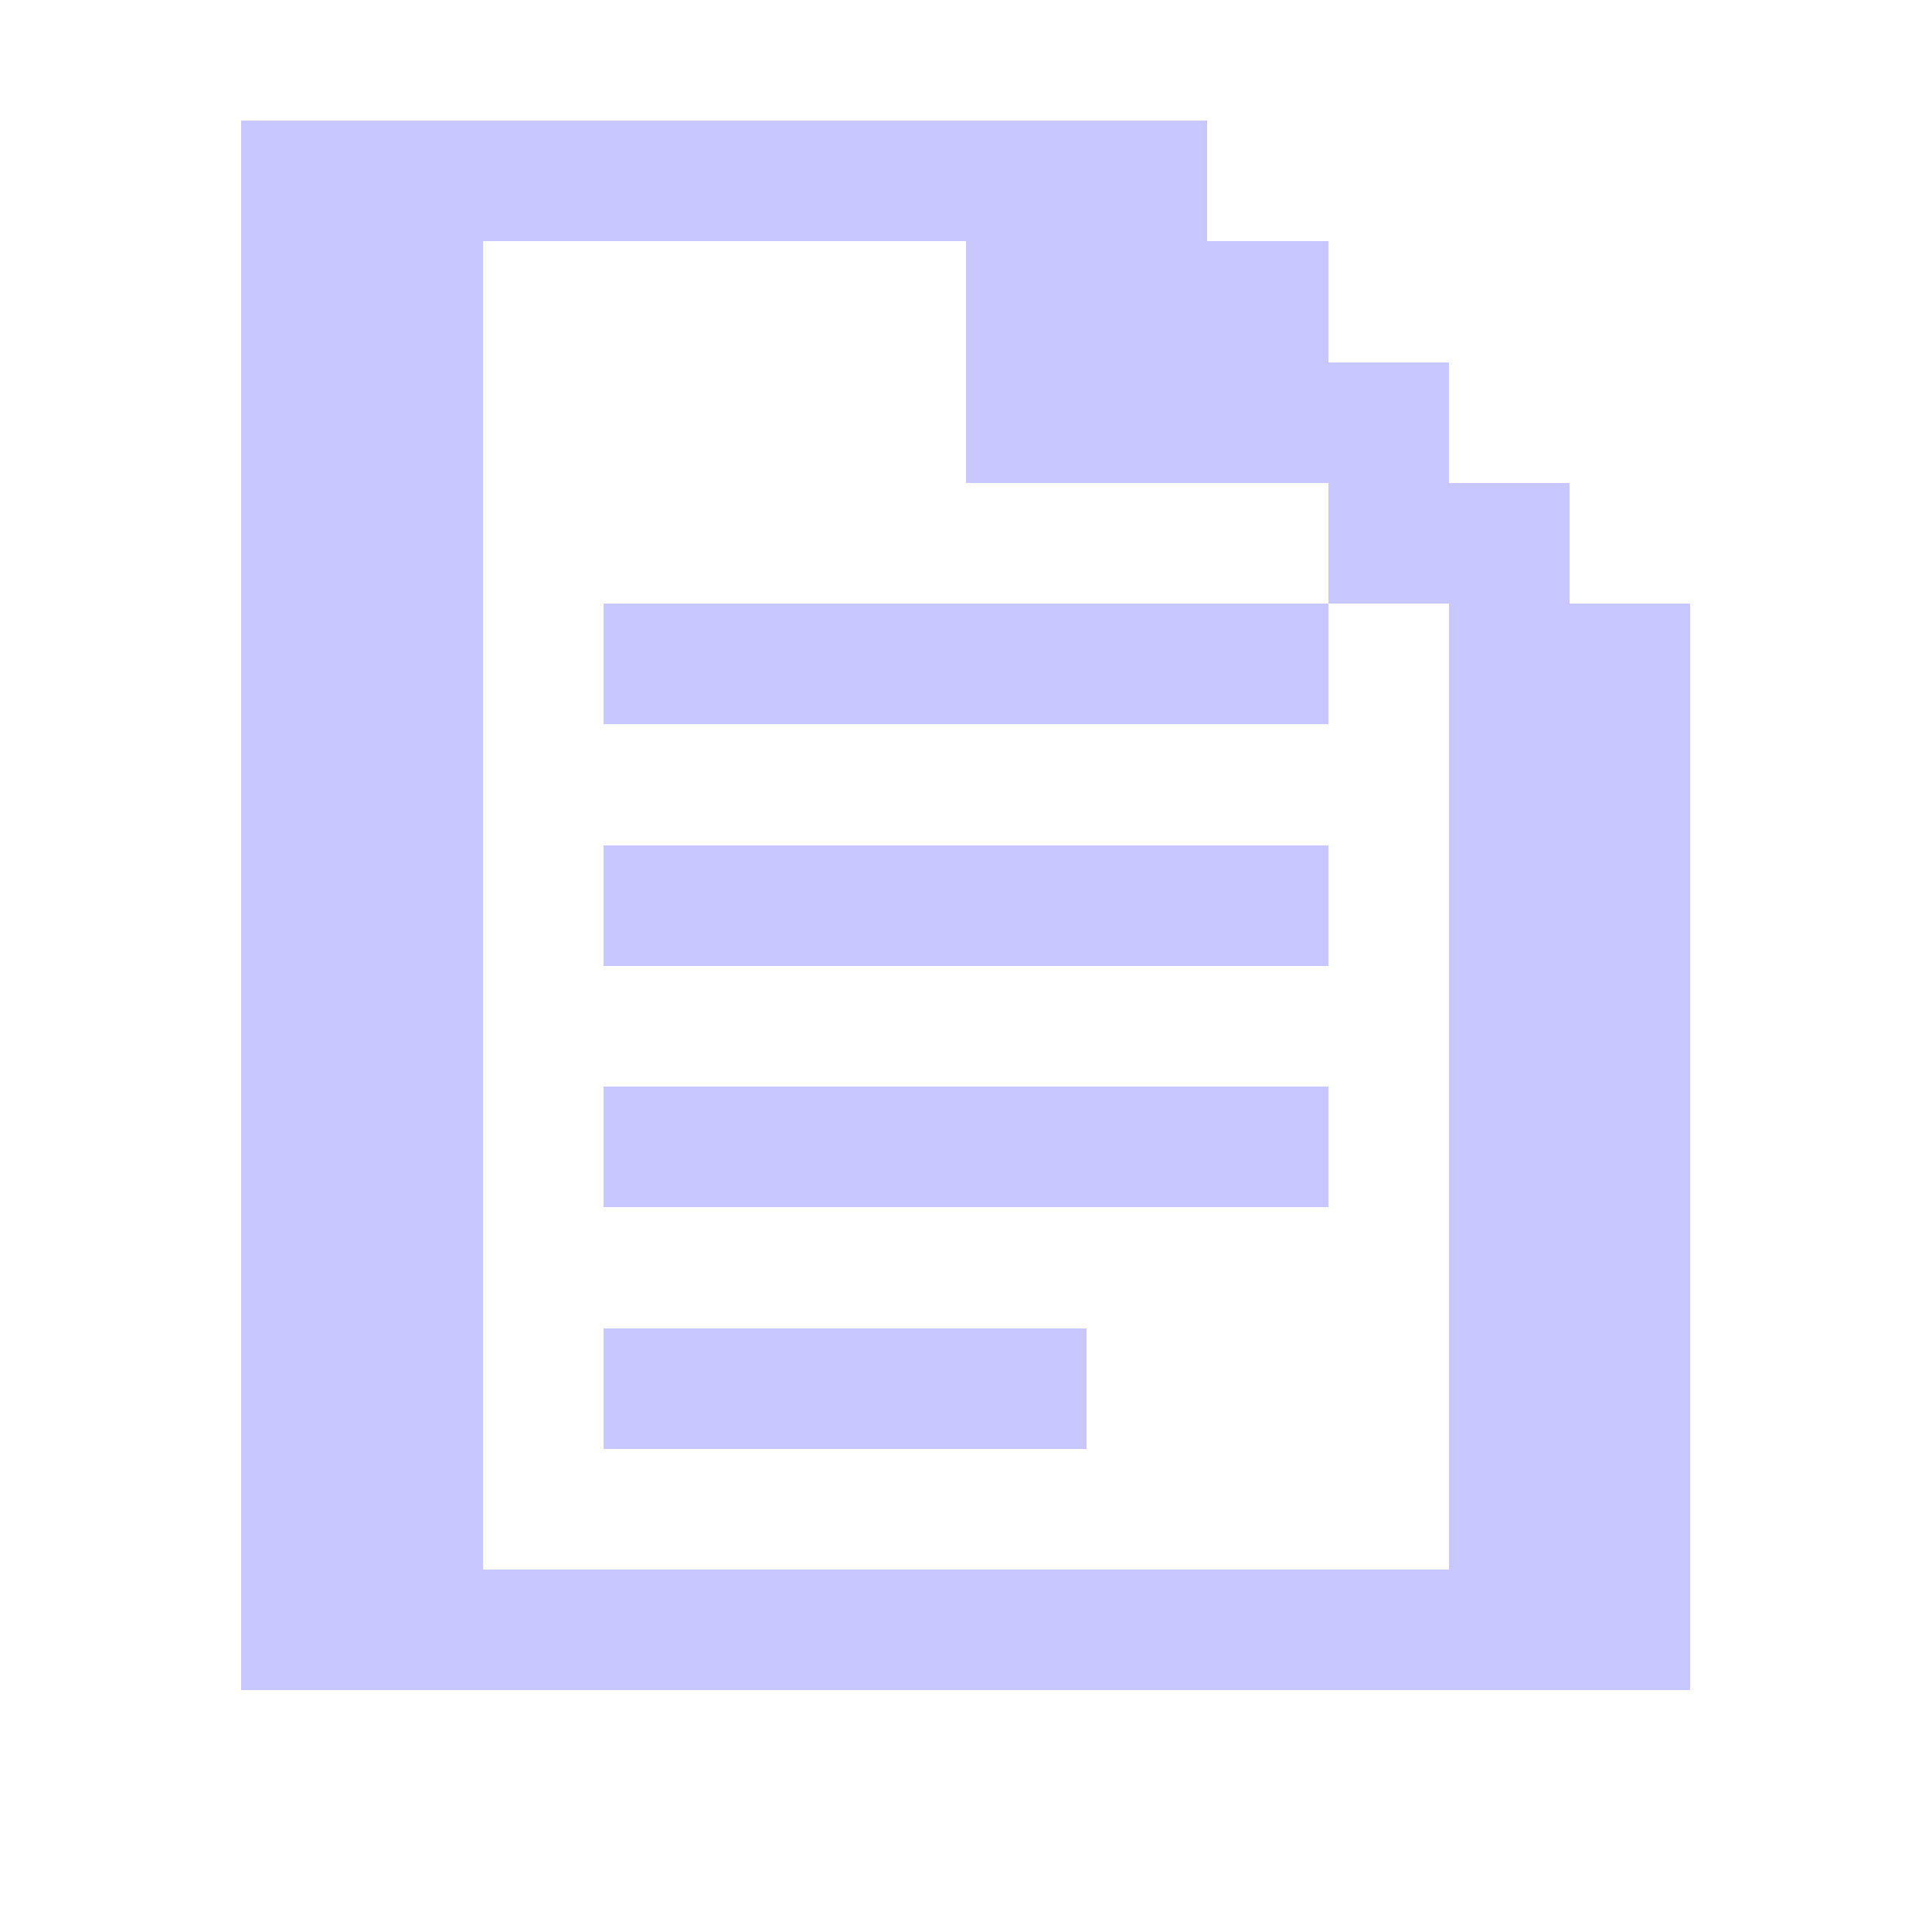
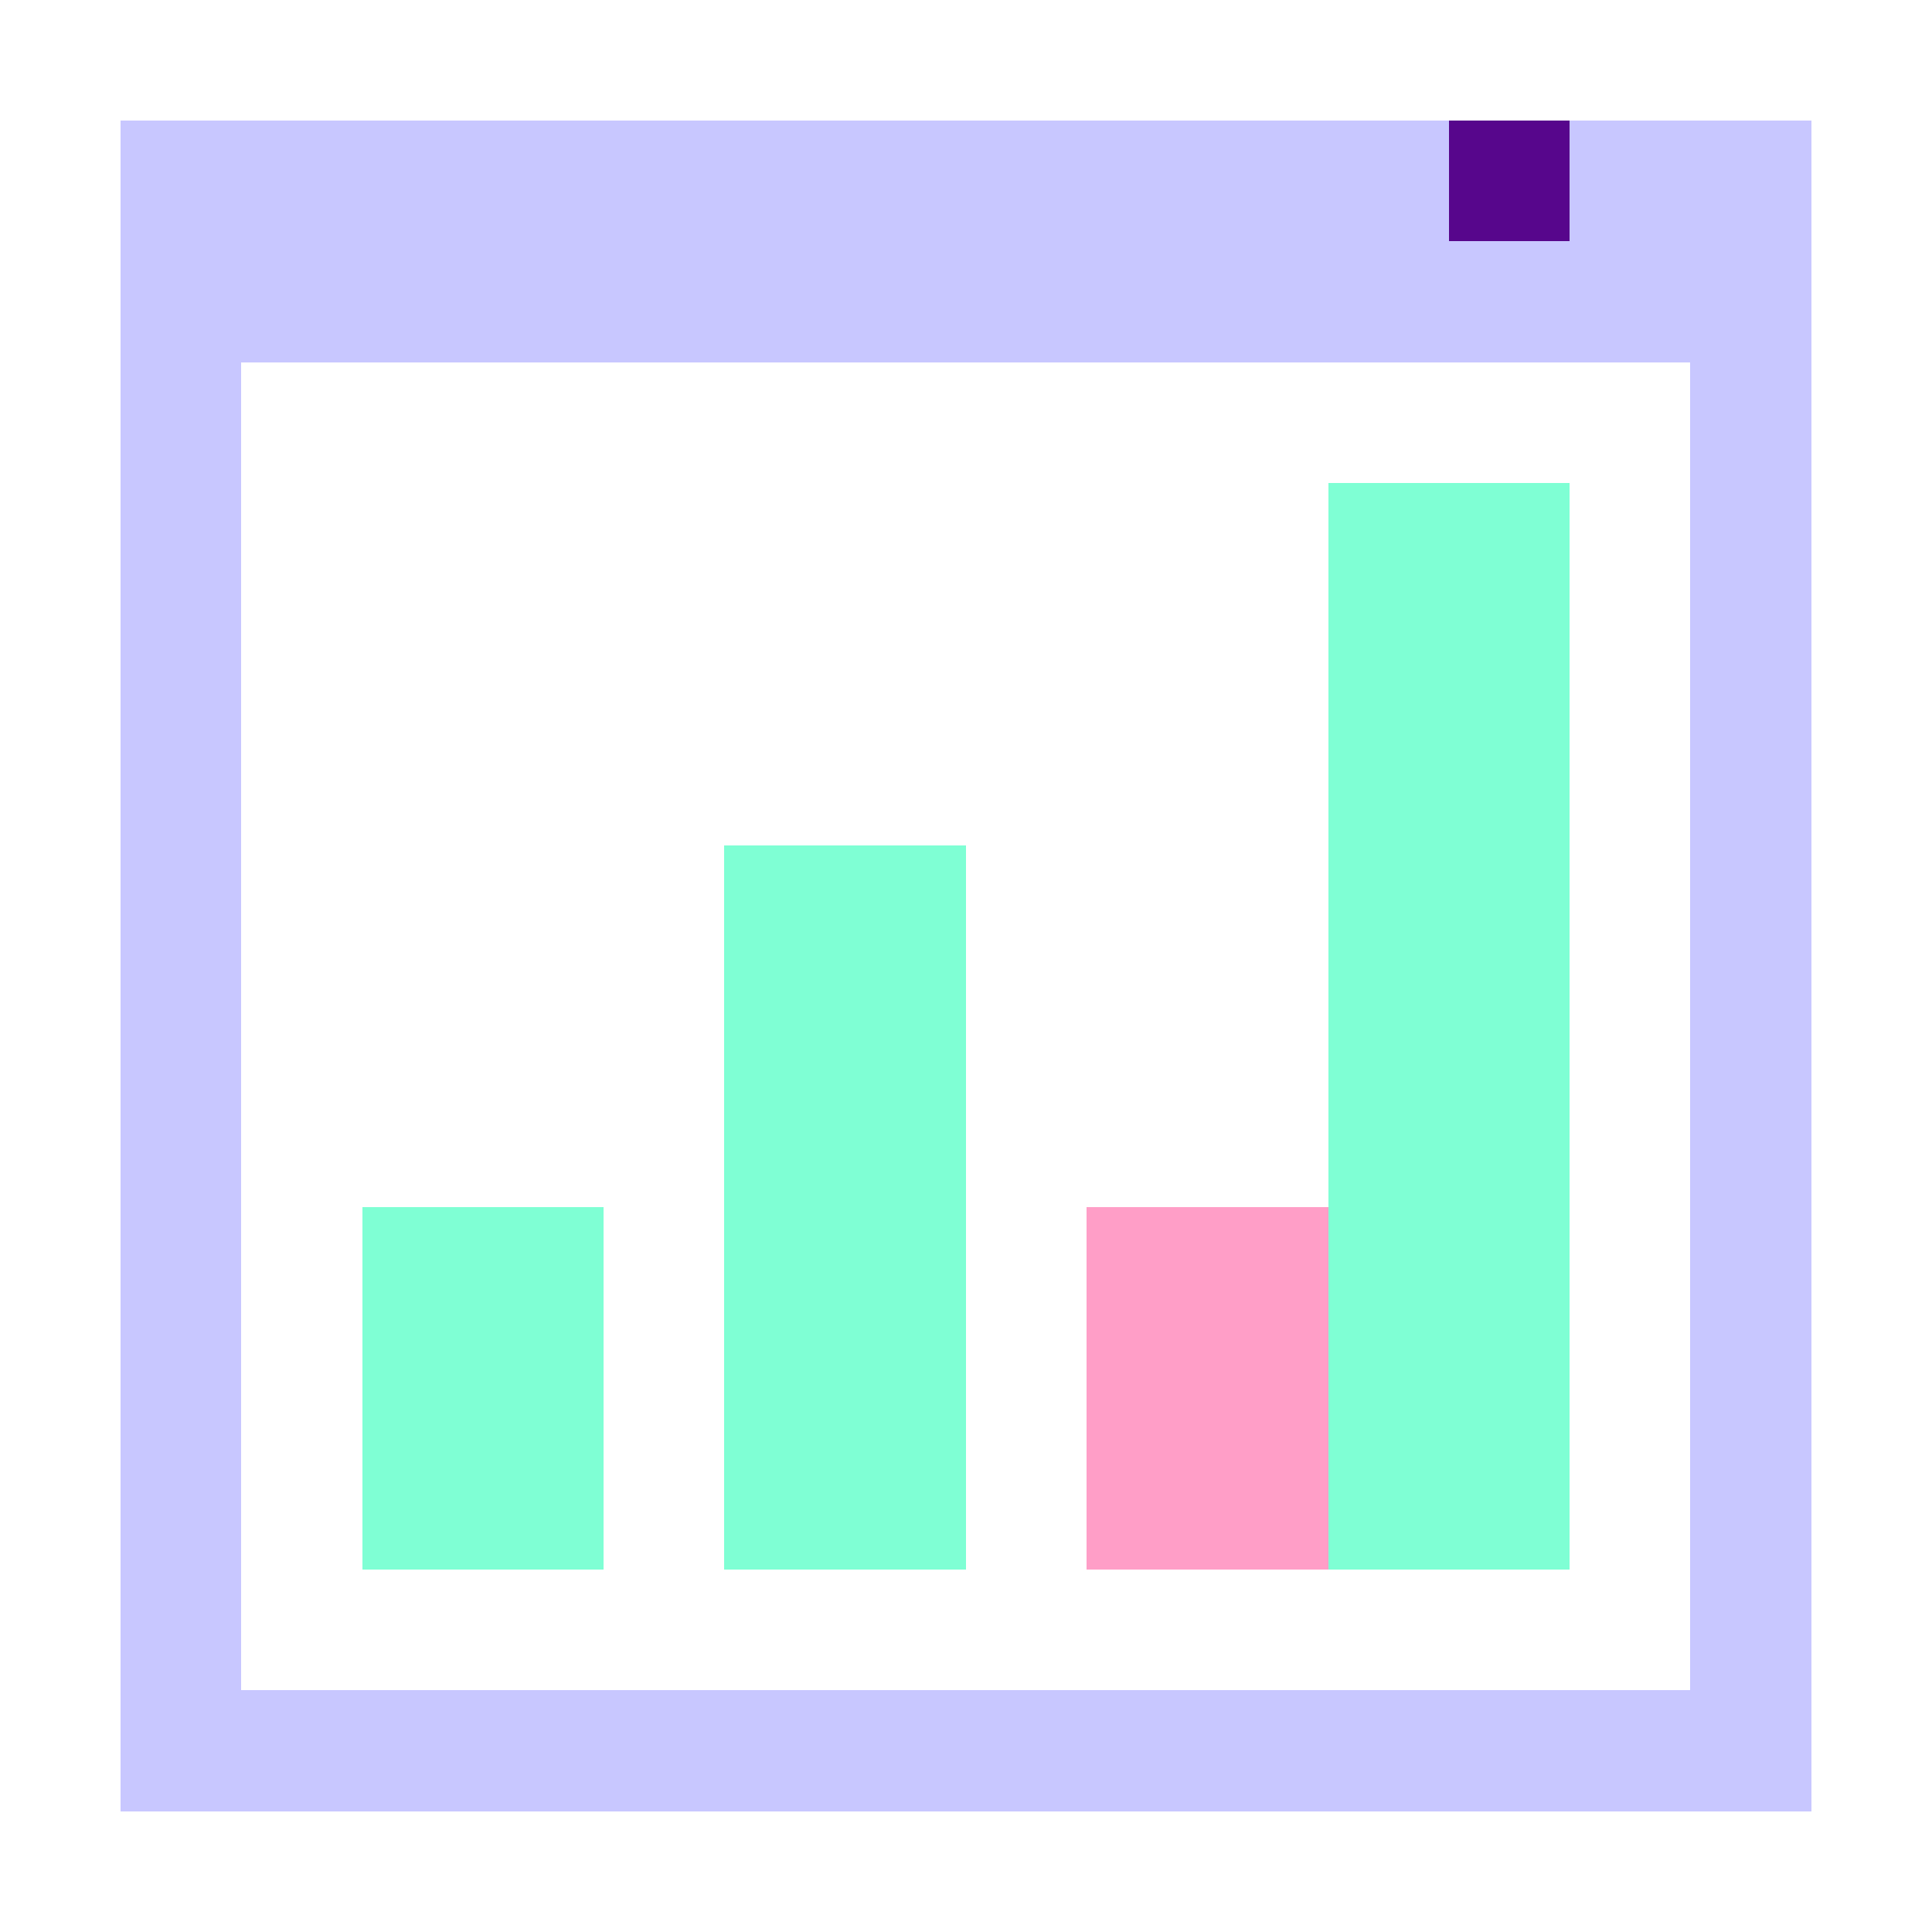
- <svg xmlns="http://www.w3.org/2000/svg" viewBox="0 0 16 16" shape-rendering="crispEdges" fill="#c8c7ff">
-   <rect x="2" y="1" width="8" height="1" />
-   <rect x="2" y="2" width="2" height="1" />
-   <rect x="8" y="2" width="3" height="1" />
-   <rect x="2" y="3" width="2" height="1" />
-   <rect x="8" y="3" width="4" height="1" />
-   <rect x="2" y="4" width="2" height="1" />
-   <rect x="11" y="4" width="2" height="1" />
-   <rect x="2" y="5" width="2" height="1" />
-   <rect x="5" y="5" width="6" height="1" />
-   <rect x="12" y="5" width="2" height="1" />
-   <rect x="2" y="6" width="2" height="1" />
-   <rect x="12" y="6" width="2" height="1" />
-   <rect x="2" y="7" width="2" height="1" />
-   <rect x="5" y="7" width="6" height="1" />
-   <rect x="12" y="7" width="2" height="1" />
-   <rect x="2" y="8" width="2" height="1" />
-   <rect x="12" y="8" width="2" height="1" />
-   <rect x="2" y="9" width="2" height="1" />
-   <rect x="5" y="9" width="6" height="1" />
-   <rect x="12" y="9" width="2" height="1" />
-   <rect x="2" y="10" width="2" height="1" />
-   <rect x="12" y="10" width="2" height="1" />
-   <rect x="2" y="11" width="2" height="1" />
-   <rect x="5" y="11" width="4" height="1" />
-   <rect x="12" y="11" width="2" height="1" />
-   <rect x="2" y="12" width="2" height="1" />
-   <rect x="12" y="12" width="2" height="1" />
-   <rect x="2" y="13" width="12" height="1" />
+ <svg xmlns="http://www.w3.org/2000/svg" viewBox="0 0 16 16" shape-rendering="crispEdges">
+   <rect x="1" y="1" width="14" height="2" fill="#c8c7ff" />
+   <rect x="1" y="3" width="1" height="12" fill="#c8c7ff" />
+   <rect x="14" y="3" width="1" height="12" fill="#c8c7ff" />
+   <rect x="1" y="14" width="14" height="1" fill="#c8c7ff" />
+   <rect x="3" y="10" width="2" height="3" fill="#7fffd4" />
+   <rect x="6" y="7" width="2" height="6" fill="#7fffd4" />
+   <rect x="9" y="10" width="2" height="3" fill="#ff9ec7" />
+   <rect x="11" y="4" width="2" height="9" fill="#7fffd4" />
+   <rect x="12" y="1" width="1" height="1" fill="#57068c" />
</svg>
